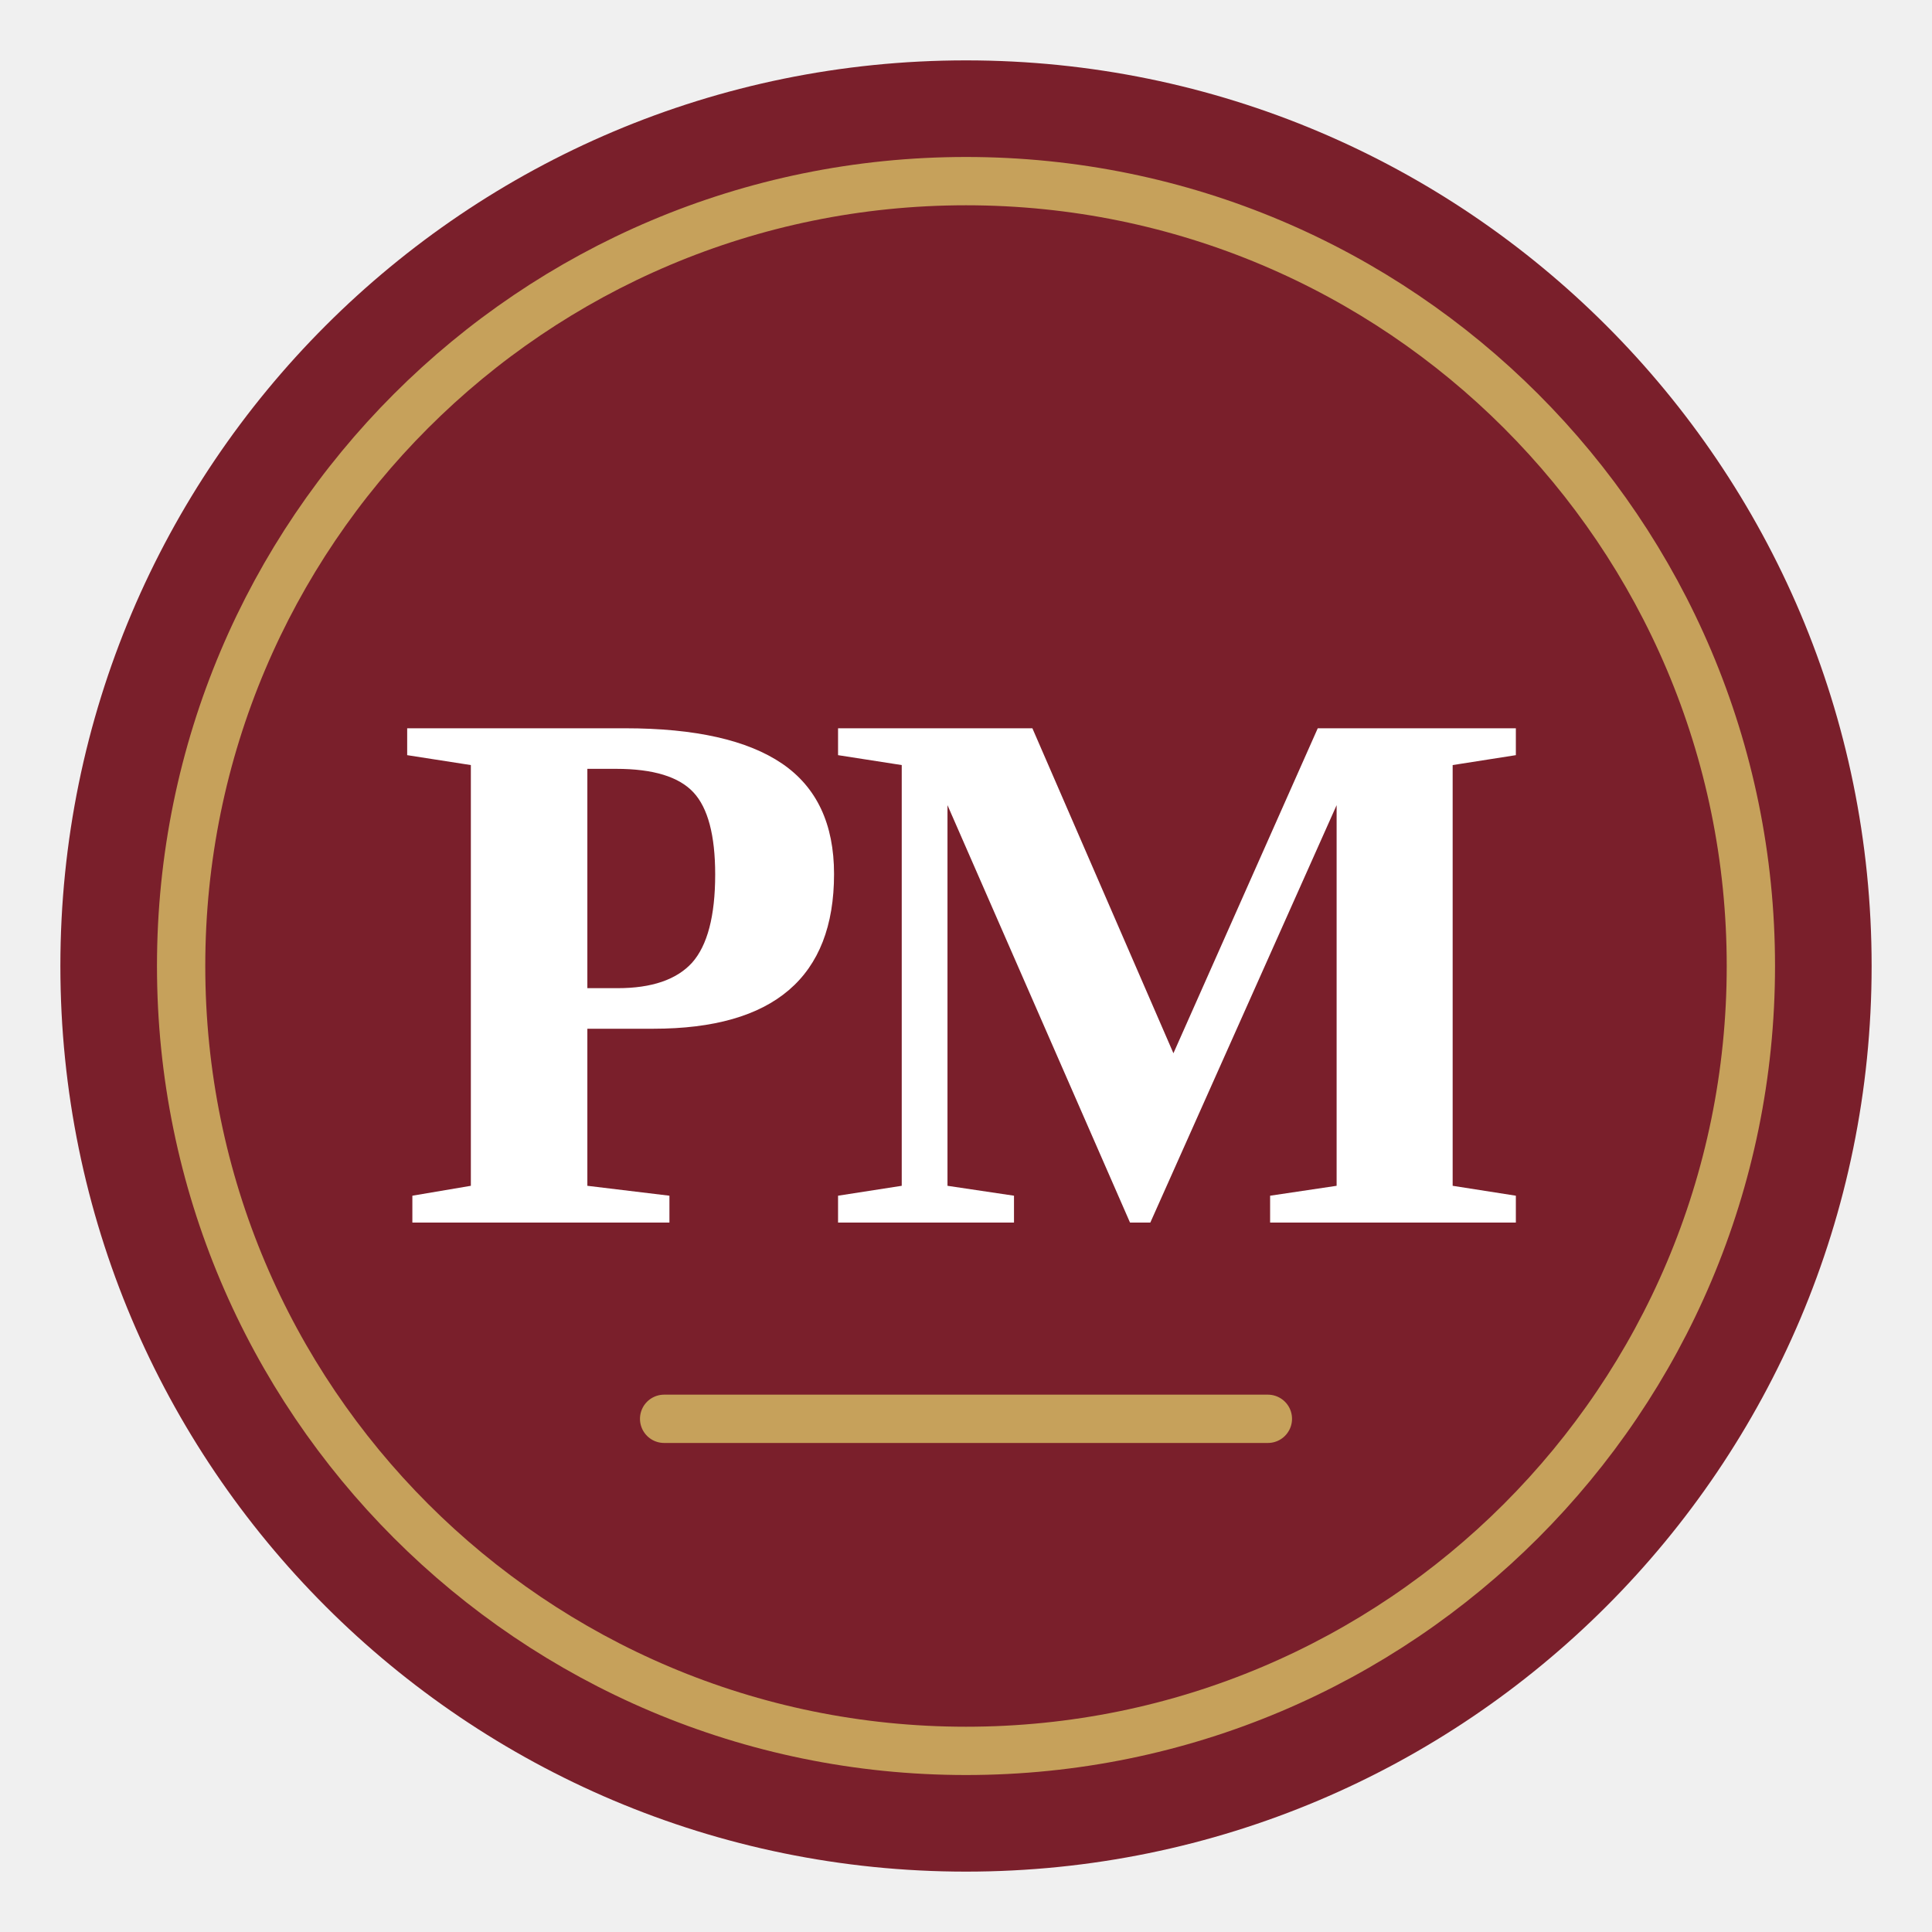
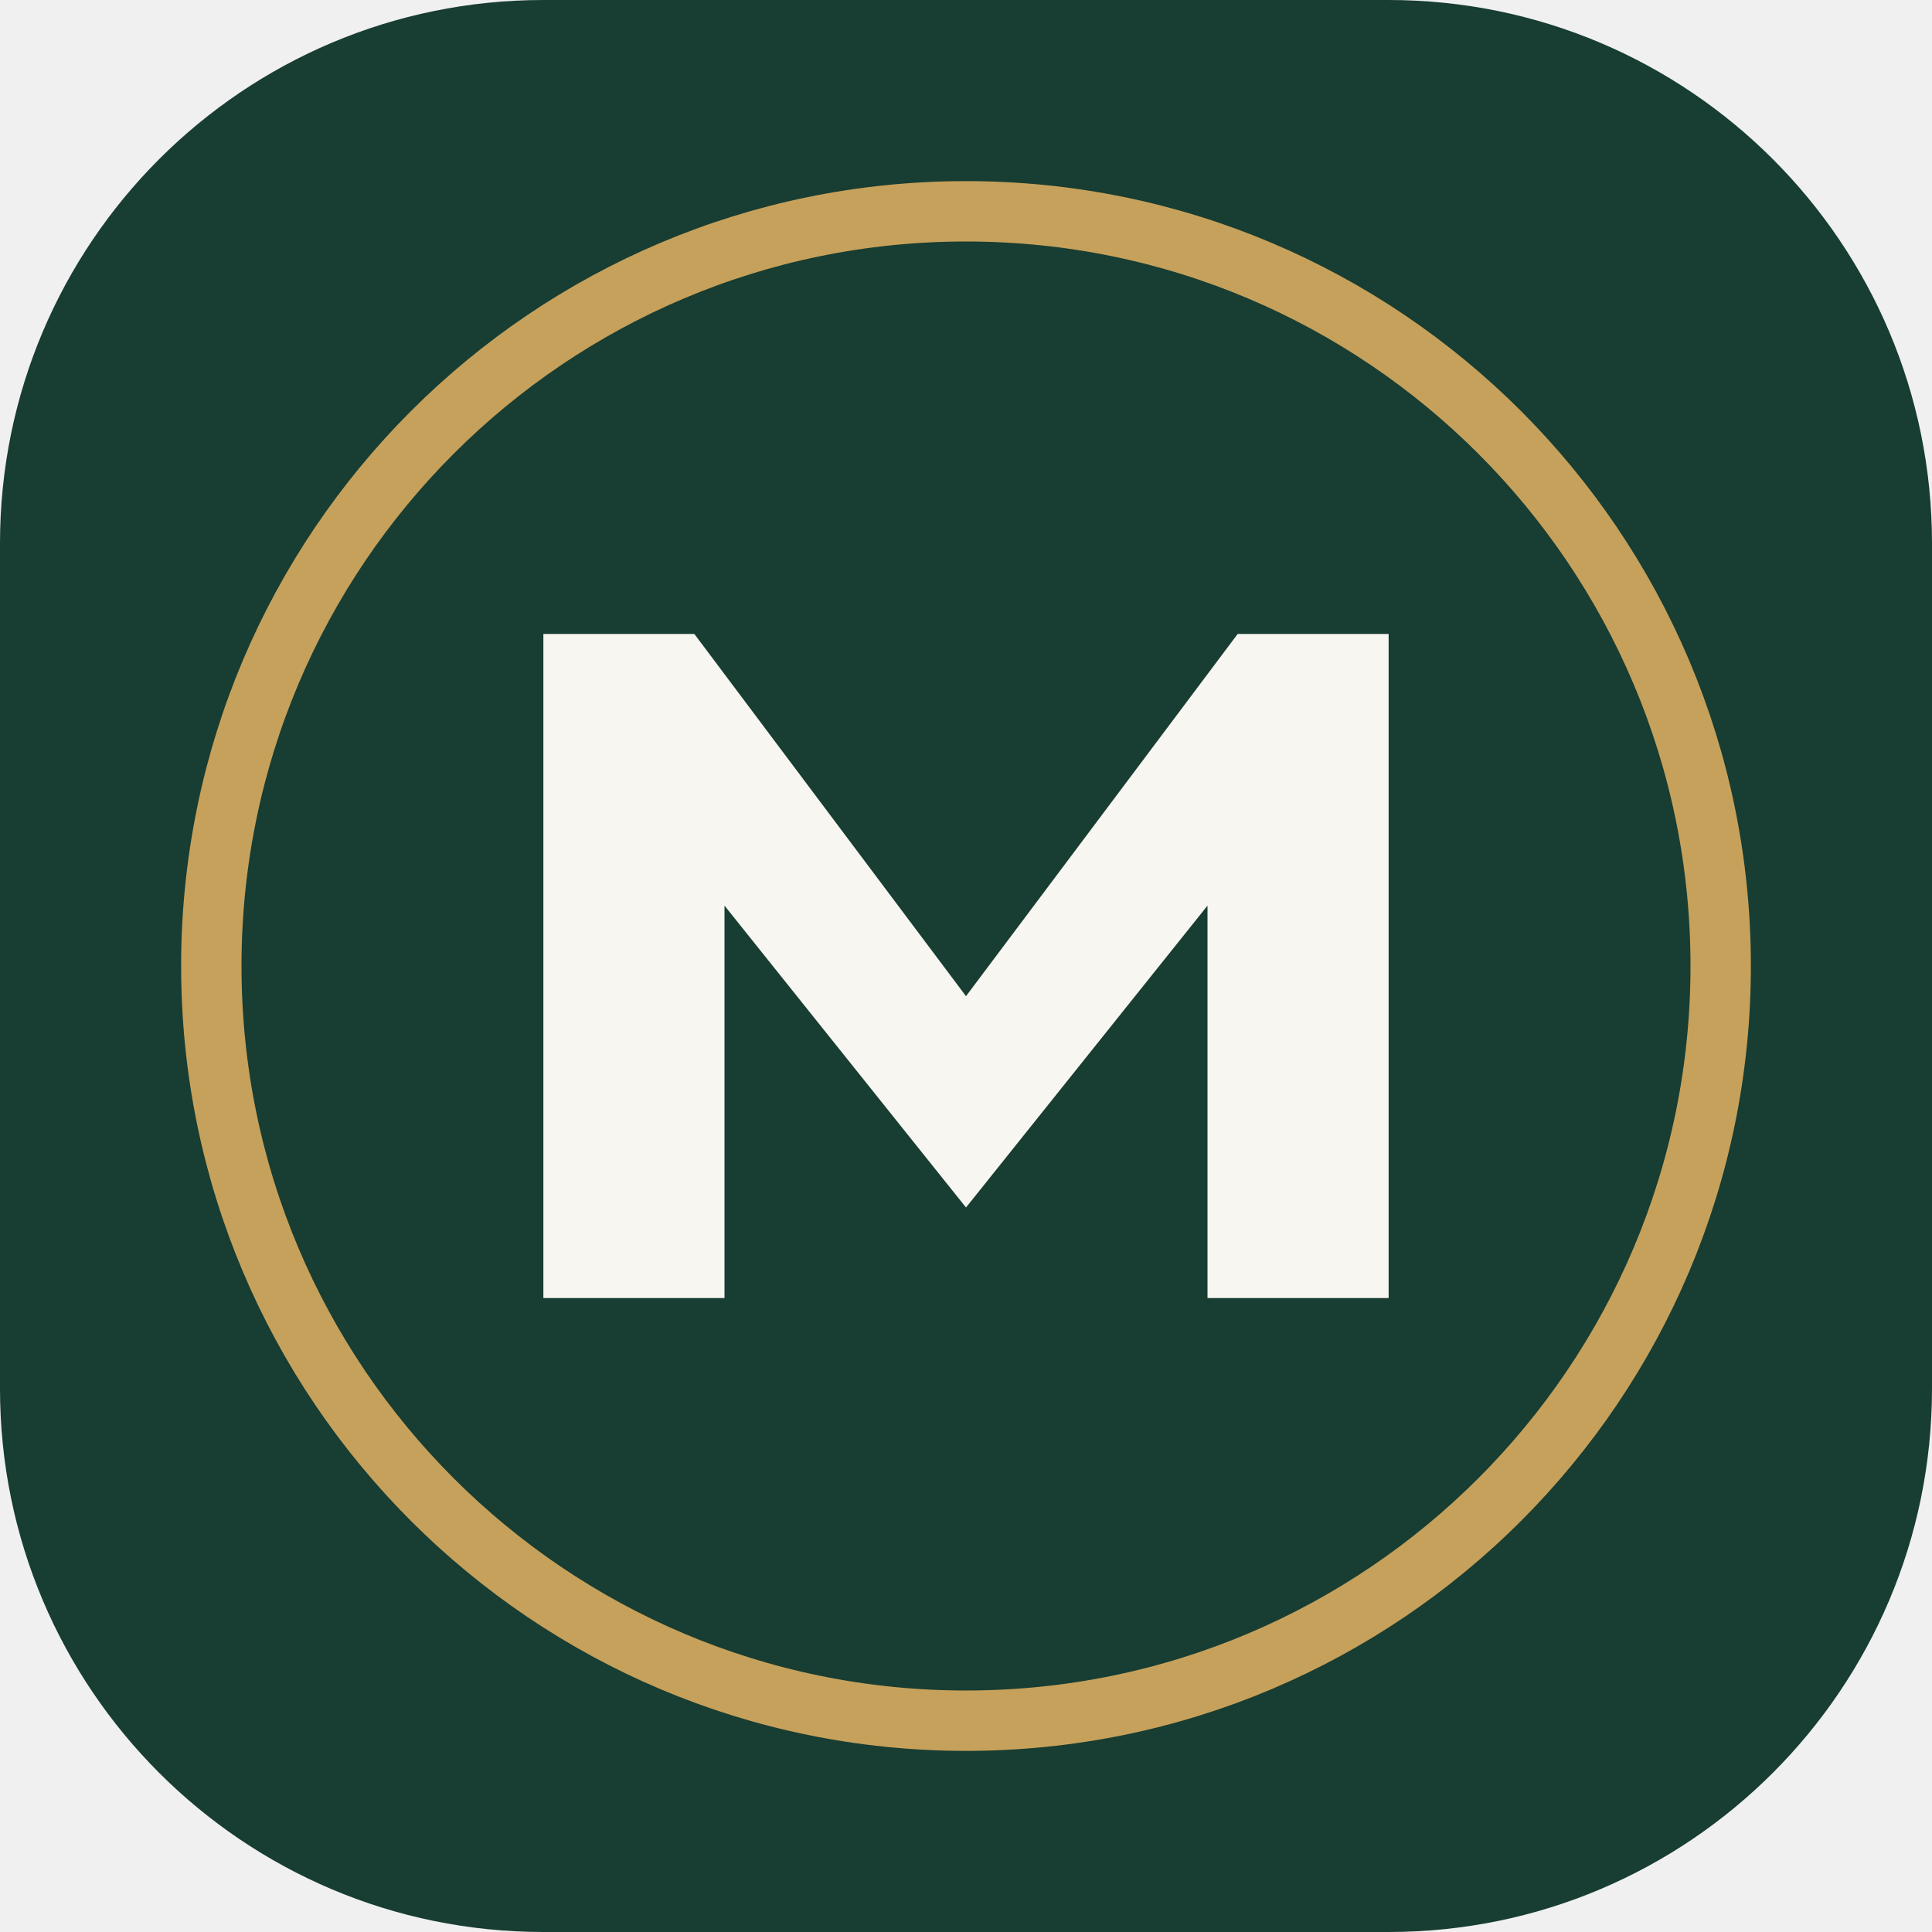
- <svg xmlns="http://www.w3.org/2000/svg" viewBox="0 0 64 64" width="64" height="64" role="img" aria-label="Premium Meat logo">
-   <circle cx="32" cy="32" r="30" fill="#7A1F2B" />
-   <circle cx="32" cy="32" r="26" fill="none" stroke="#C6A15B" stroke-width="1.6" />
-   <text x="32" y="40.5" text-anchor="middle" font-family="Georgia,'Times New Roman',serif" font-size="25" font-weight="700" fill="#FFFFFF" letter-spacing="-1">PM</text>
-   <path d="M22 47h20" stroke="#C6A15B" stroke-width="1.6" stroke-linecap="round" />
+ <svg xmlns="http://www.w3.org/2000/svg" viewBox="0 0 64 64">
+   <rect width="64" height="64" rx="18" fill="#183D32" />
+   <circle cx="32" cy="32" r="25" fill="none" stroke="#C6A15B" stroke-width="2" />
+   <path d="M18 43V21h5l9 12 9-12h5v22h-6V30l-8 10-8-10v13z" fill="#F8F6F0" />
</svg>
